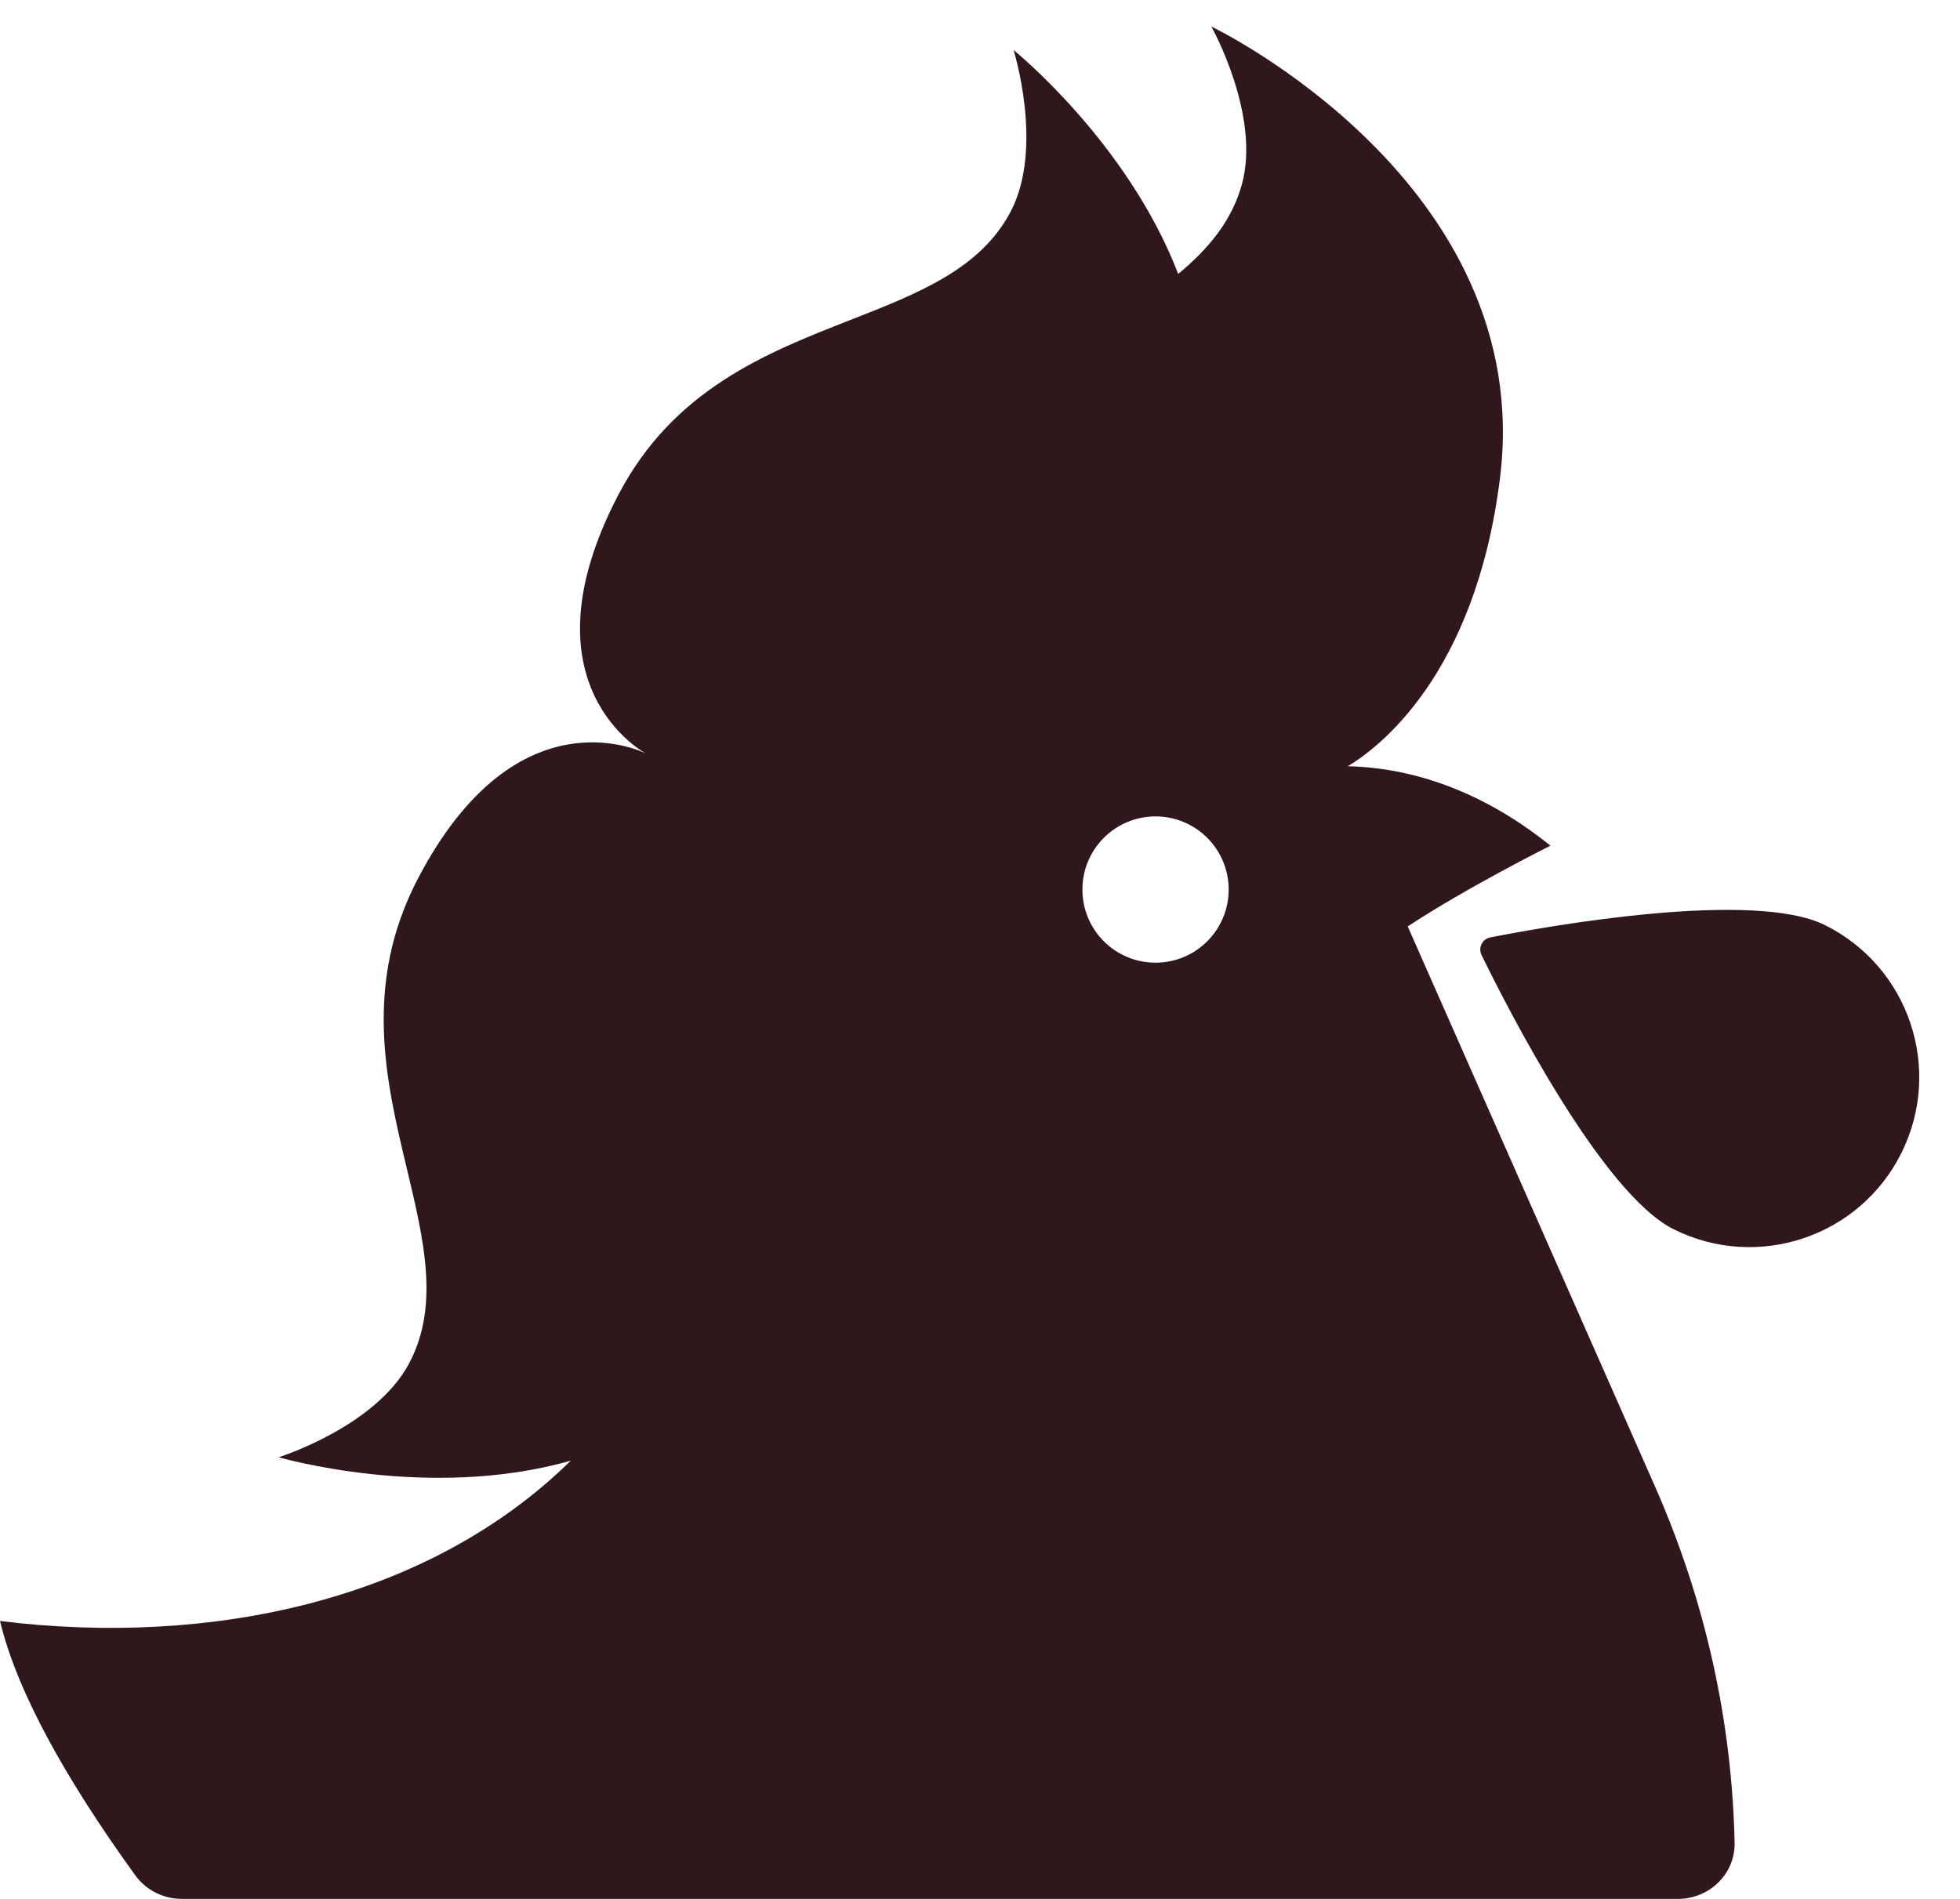
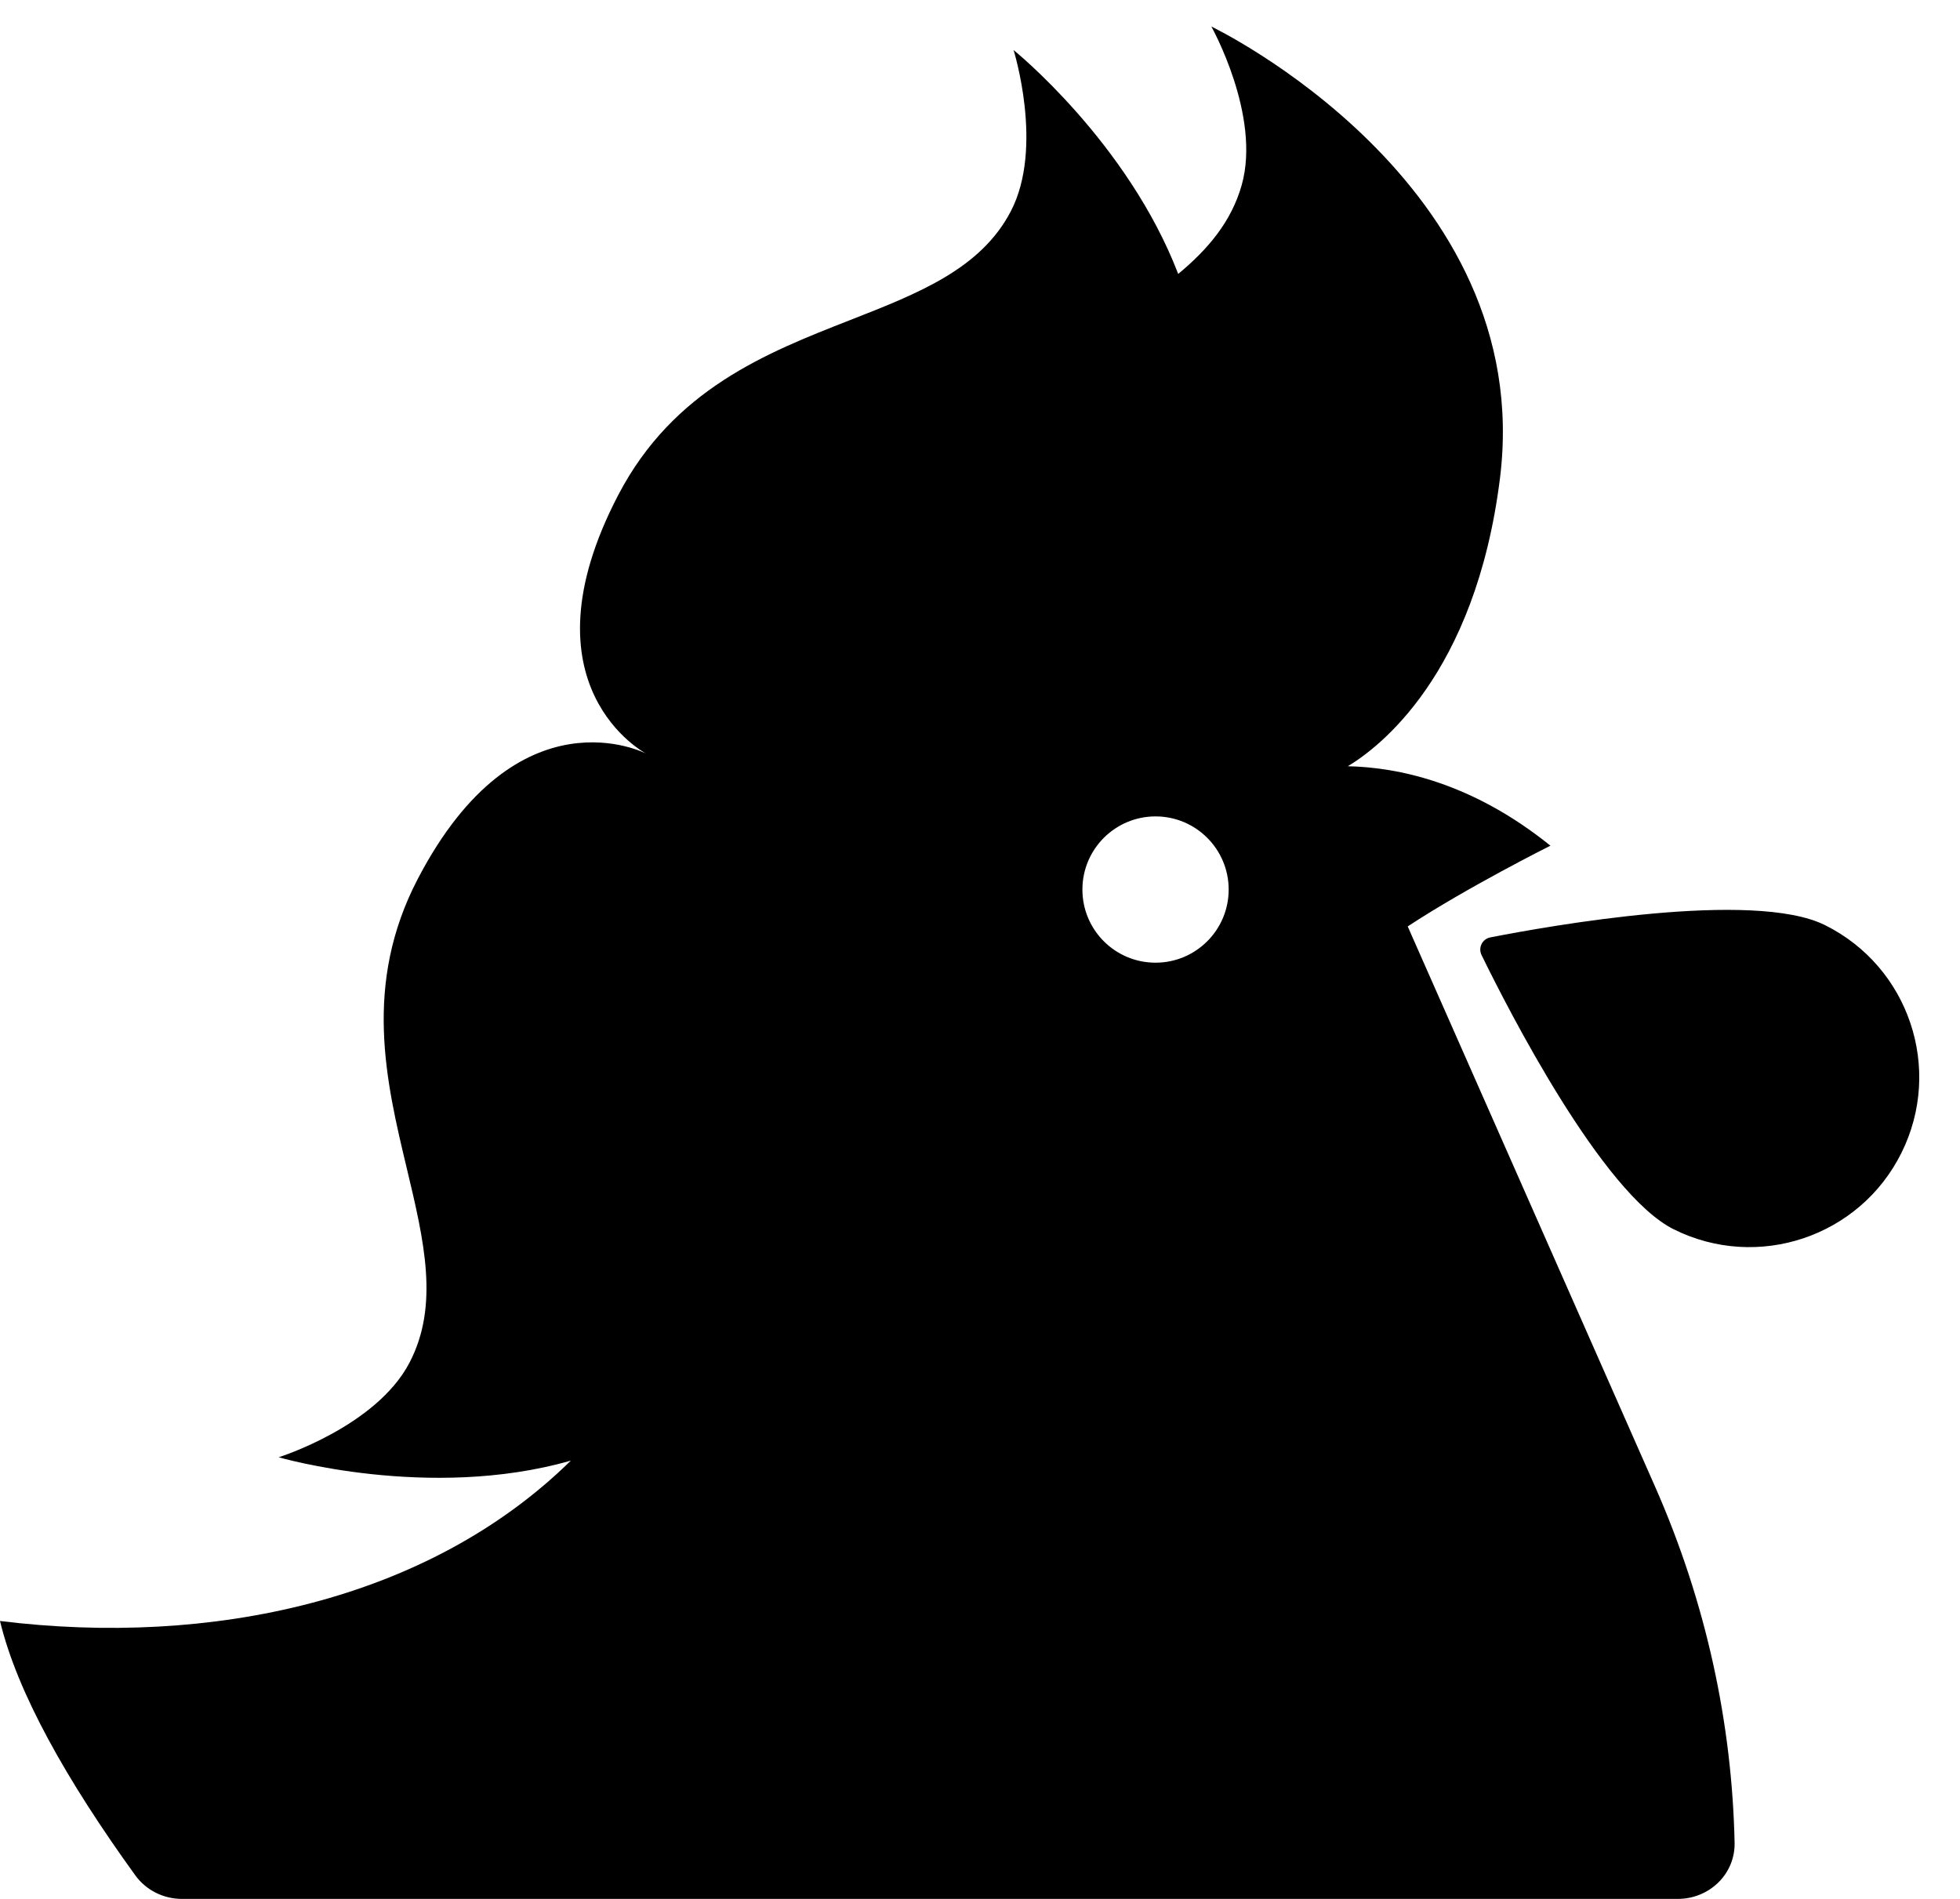
<svg xmlns="http://www.w3.org/2000/svg" width="32" height="31" viewBox="0 0 32 31" fill="none">
-   <path fill-rule="evenodd" clip-rule="evenodd" d="M13.883 5.224C14.998 4.787 16.012 4.39 16.502 3.451C17.048 2.407 16.548 0.817 16.548 0.817C16.548 0.817 18.408 2.316 19.236 4.472C19.724 4.068 20.105 3.616 20.273 3.02C20.592 1.886 19.777 0.433 19.777 0.433C19.777 0.433 25.093 2.977 24.489 7.81C24.086 11.034 22.493 12.217 22.005 12.509C22.814 12.526 24.028 12.769 25.313 13.806C25.313 13.806 23.958 14.483 22.983 15.124L24.452 18.45L27.017 24.259C27.86 26.168 28.278 28.141 28.32 30.082C28.331 30.595 27.906 31 27.393 31H2.97C2.669 31 2.384 30.858 2.208 30.614C1.089 29.066 0.281 27.633 0 26.463C3.438 26.887 6.988 26.136 9.32 23.845C7.007 24.507 4.55 23.79 4.55 23.79C4.55 23.79 6.14 23.291 6.685 22.247C7.176 21.308 6.922 20.25 6.644 19.084C6.302 17.657 5.922 16.069 6.823 14.344C8.459 11.212 10.549 12.303 10.549 12.303C10.549 12.303 8.459 11.212 10.095 8.079C10.996 6.355 12.516 5.759 13.883 5.224ZM18.866 15.716C19.525 15.716 20.06 15.182 20.06 14.522C20.06 13.863 19.525 13.328 18.866 13.328C18.206 13.328 17.672 13.863 17.672 14.522C17.672 15.182 18.206 15.716 18.866 15.716ZM31.044 18.821C31.726 17.45 31.168 15.785 29.796 15.103C28.627 14.521 25.288 15.116 24.333 15.303C24.2 15.329 24.13 15.47 24.189 15.592C24.616 16.467 26.157 19.487 27.327 20.069C28.698 20.751 30.363 20.192 31.044 18.821Z" fill="#30171B" />
+   <path fill-rule="evenodd" clip-rule="evenodd" d="M13.883 5.224C14.998 4.787 16.012 4.39 16.502 3.451C17.048 2.407 16.548 0.817 16.548 0.817C16.548 0.817 18.408 2.316 19.236 4.472C19.724 4.068 20.105 3.616 20.273 3.02C20.592 1.886 19.777 0.433 19.777 0.433C19.777 0.433 25.093 2.977 24.489 7.81C24.086 11.034 22.493 12.217 22.005 12.509C22.814 12.526 24.028 12.769 25.313 13.806C25.313 13.806 23.958 14.483 22.983 15.124L24.452 18.45L27.017 24.259C27.86 26.168 28.278 28.141 28.32 30.082C28.331 30.595 27.906 31 27.393 31H2.97C2.669 31 2.384 30.858 2.208 30.614C1.089 29.066 0.281 27.633 0 26.463C3.438 26.887 6.988 26.136 9.32 23.845C7.007 24.507 4.55 23.79 4.55 23.79C4.55 23.79 6.14 23.291 6.685 22.247C7.176 21.308 6.922 20.25 6.644 19.084C6.302 17.657 5.922 16.069 6.823 14.344C8.459 11.212 10.549 12.303 10.549 12.303C10.549 12.303 8.459 11.212 10.095 8.079C10.996 6.355 12.516 5.759 13.883 5.224ZM18.866 15.716C19.525 15.716 20.06 15.182 20.06 14.522C20.06 13.863 19.525 13.328 18.866 13.328C18.206 13.328 17.672 13.863 17.672 14.522C17.672 15.182 18.206 15.716 18.866 15.716ZM31.044 18.821C31.726 17.45 31.168 15.785 29.796 15.103C28.627 14.521 25.288 15.116 24.333 15.303C24.2 15.329 24.13 15.47 24.189 15.592C24.616 16.467 26.157 19.487 27.327 20.069C28.698 20.751 30.363 20.192 31.044 18.821Z" fill="currentColor" />
</svg>
